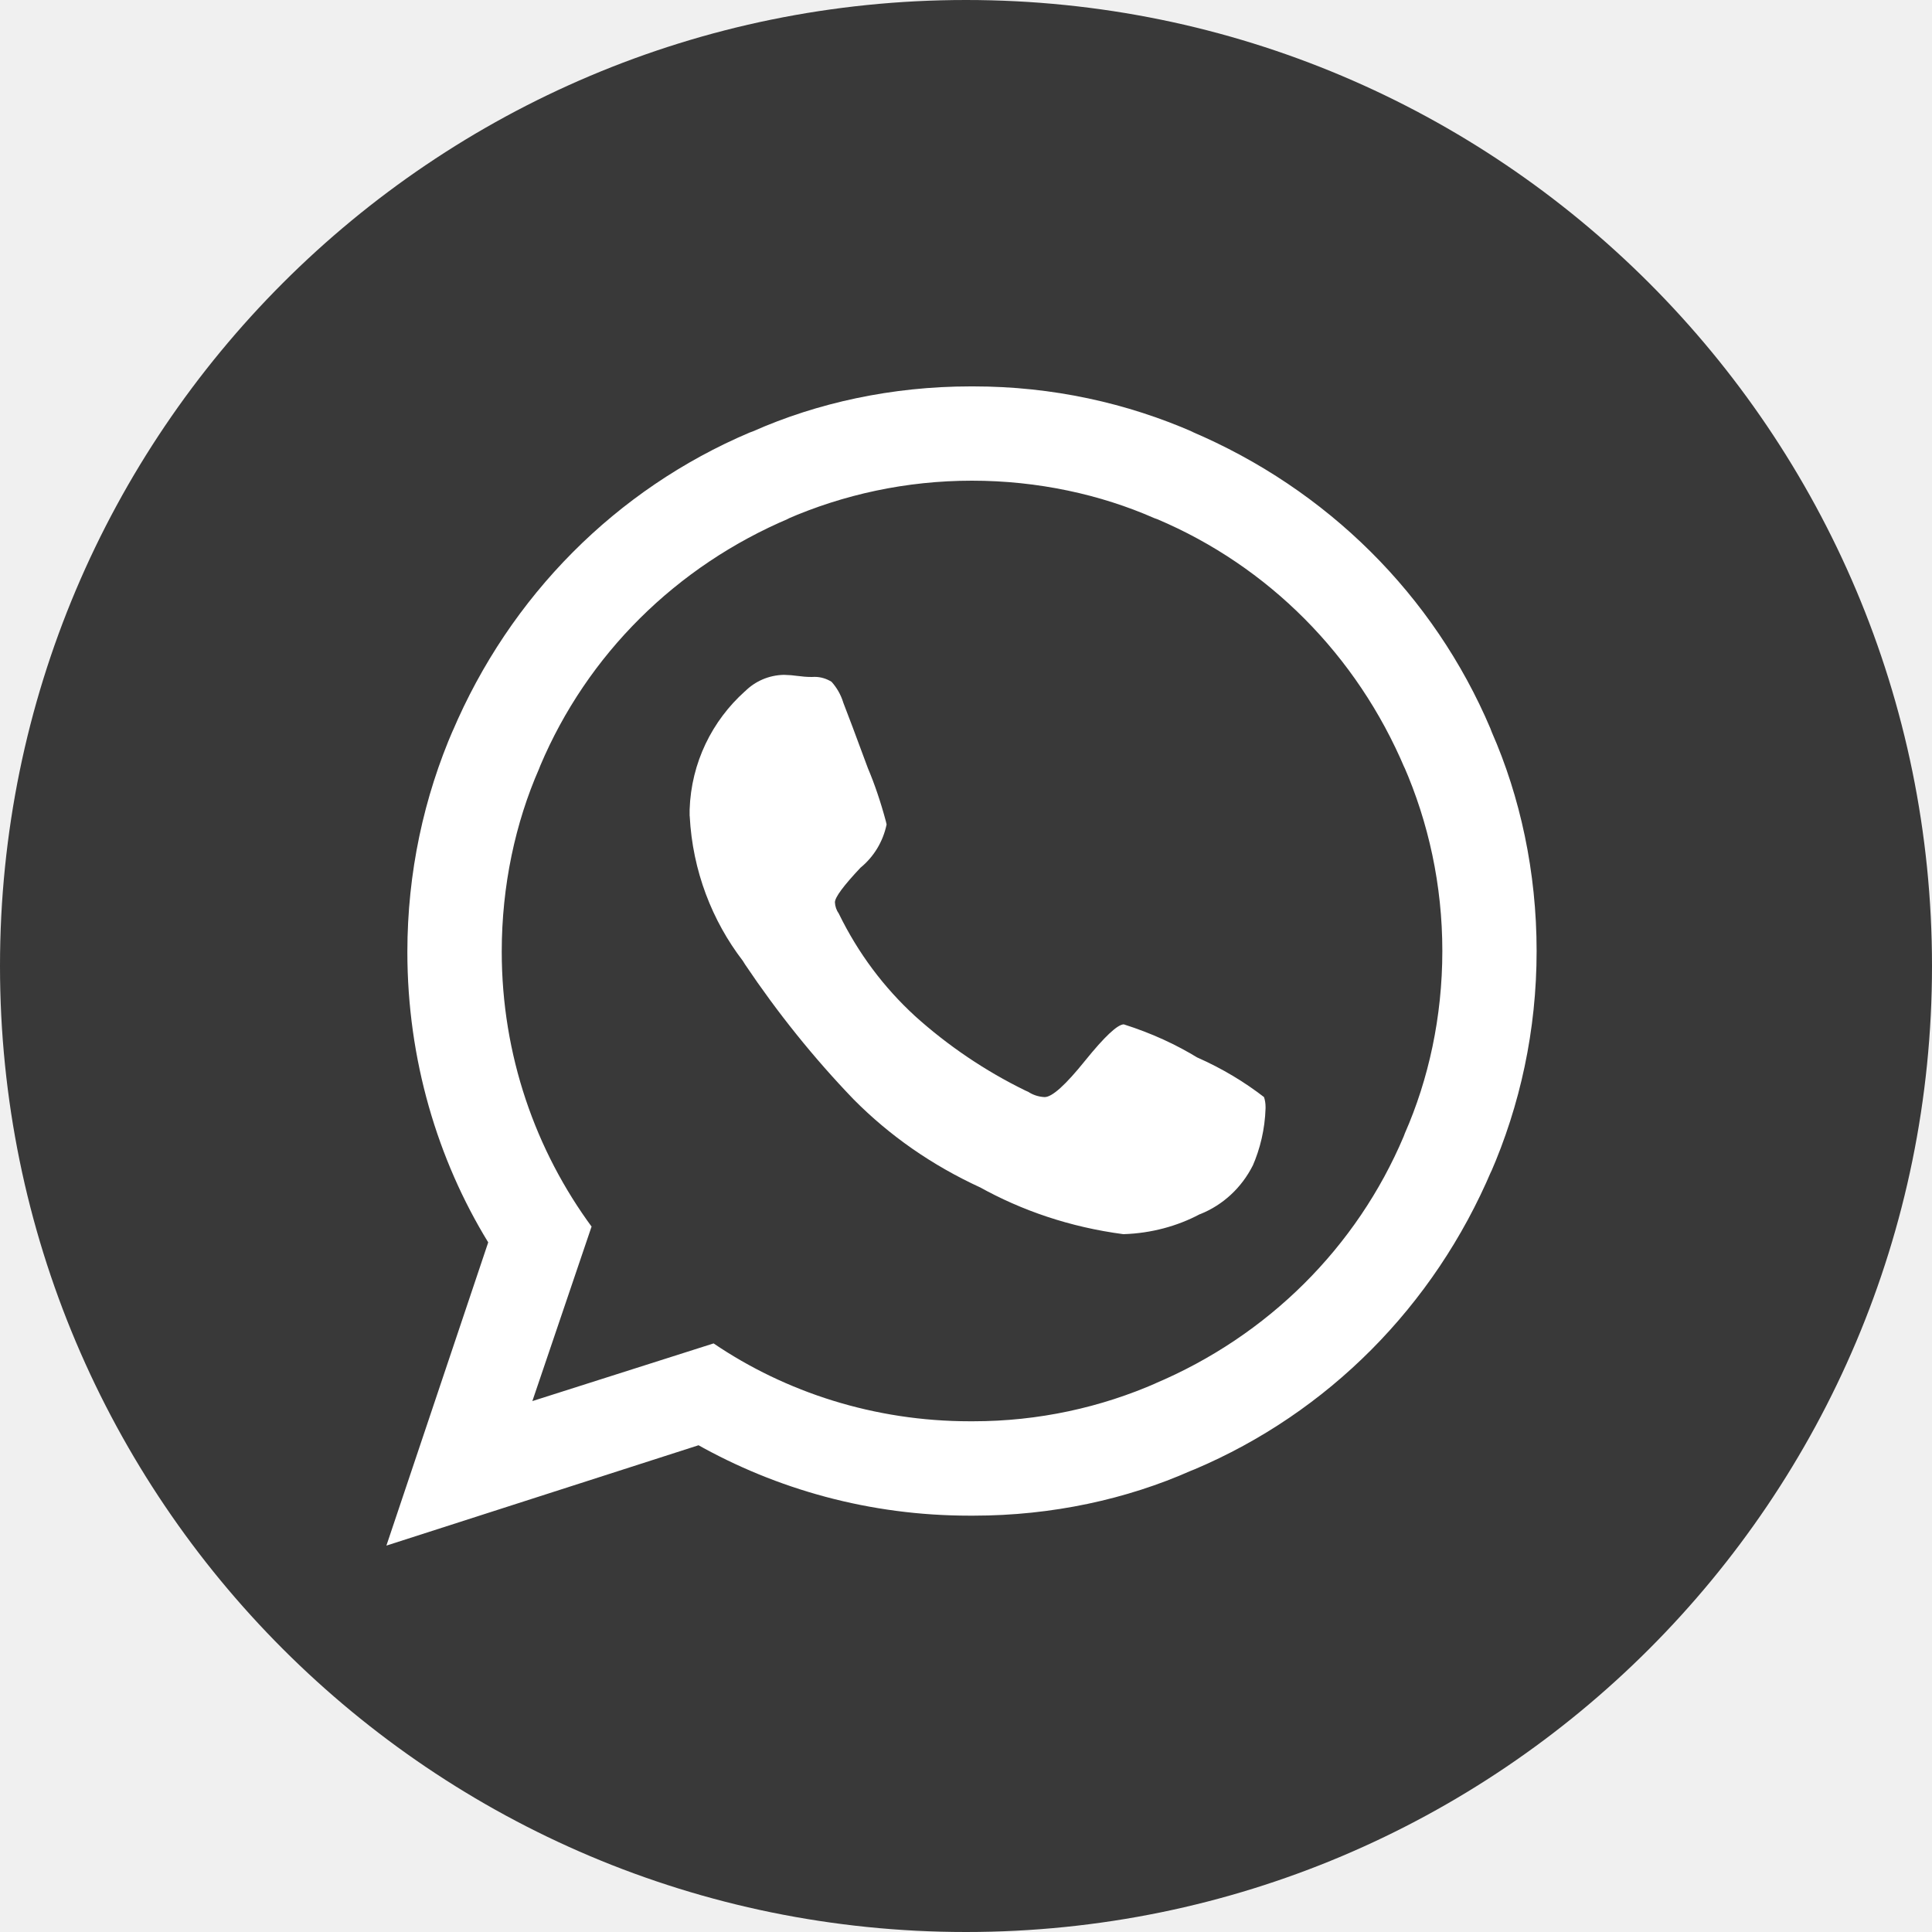
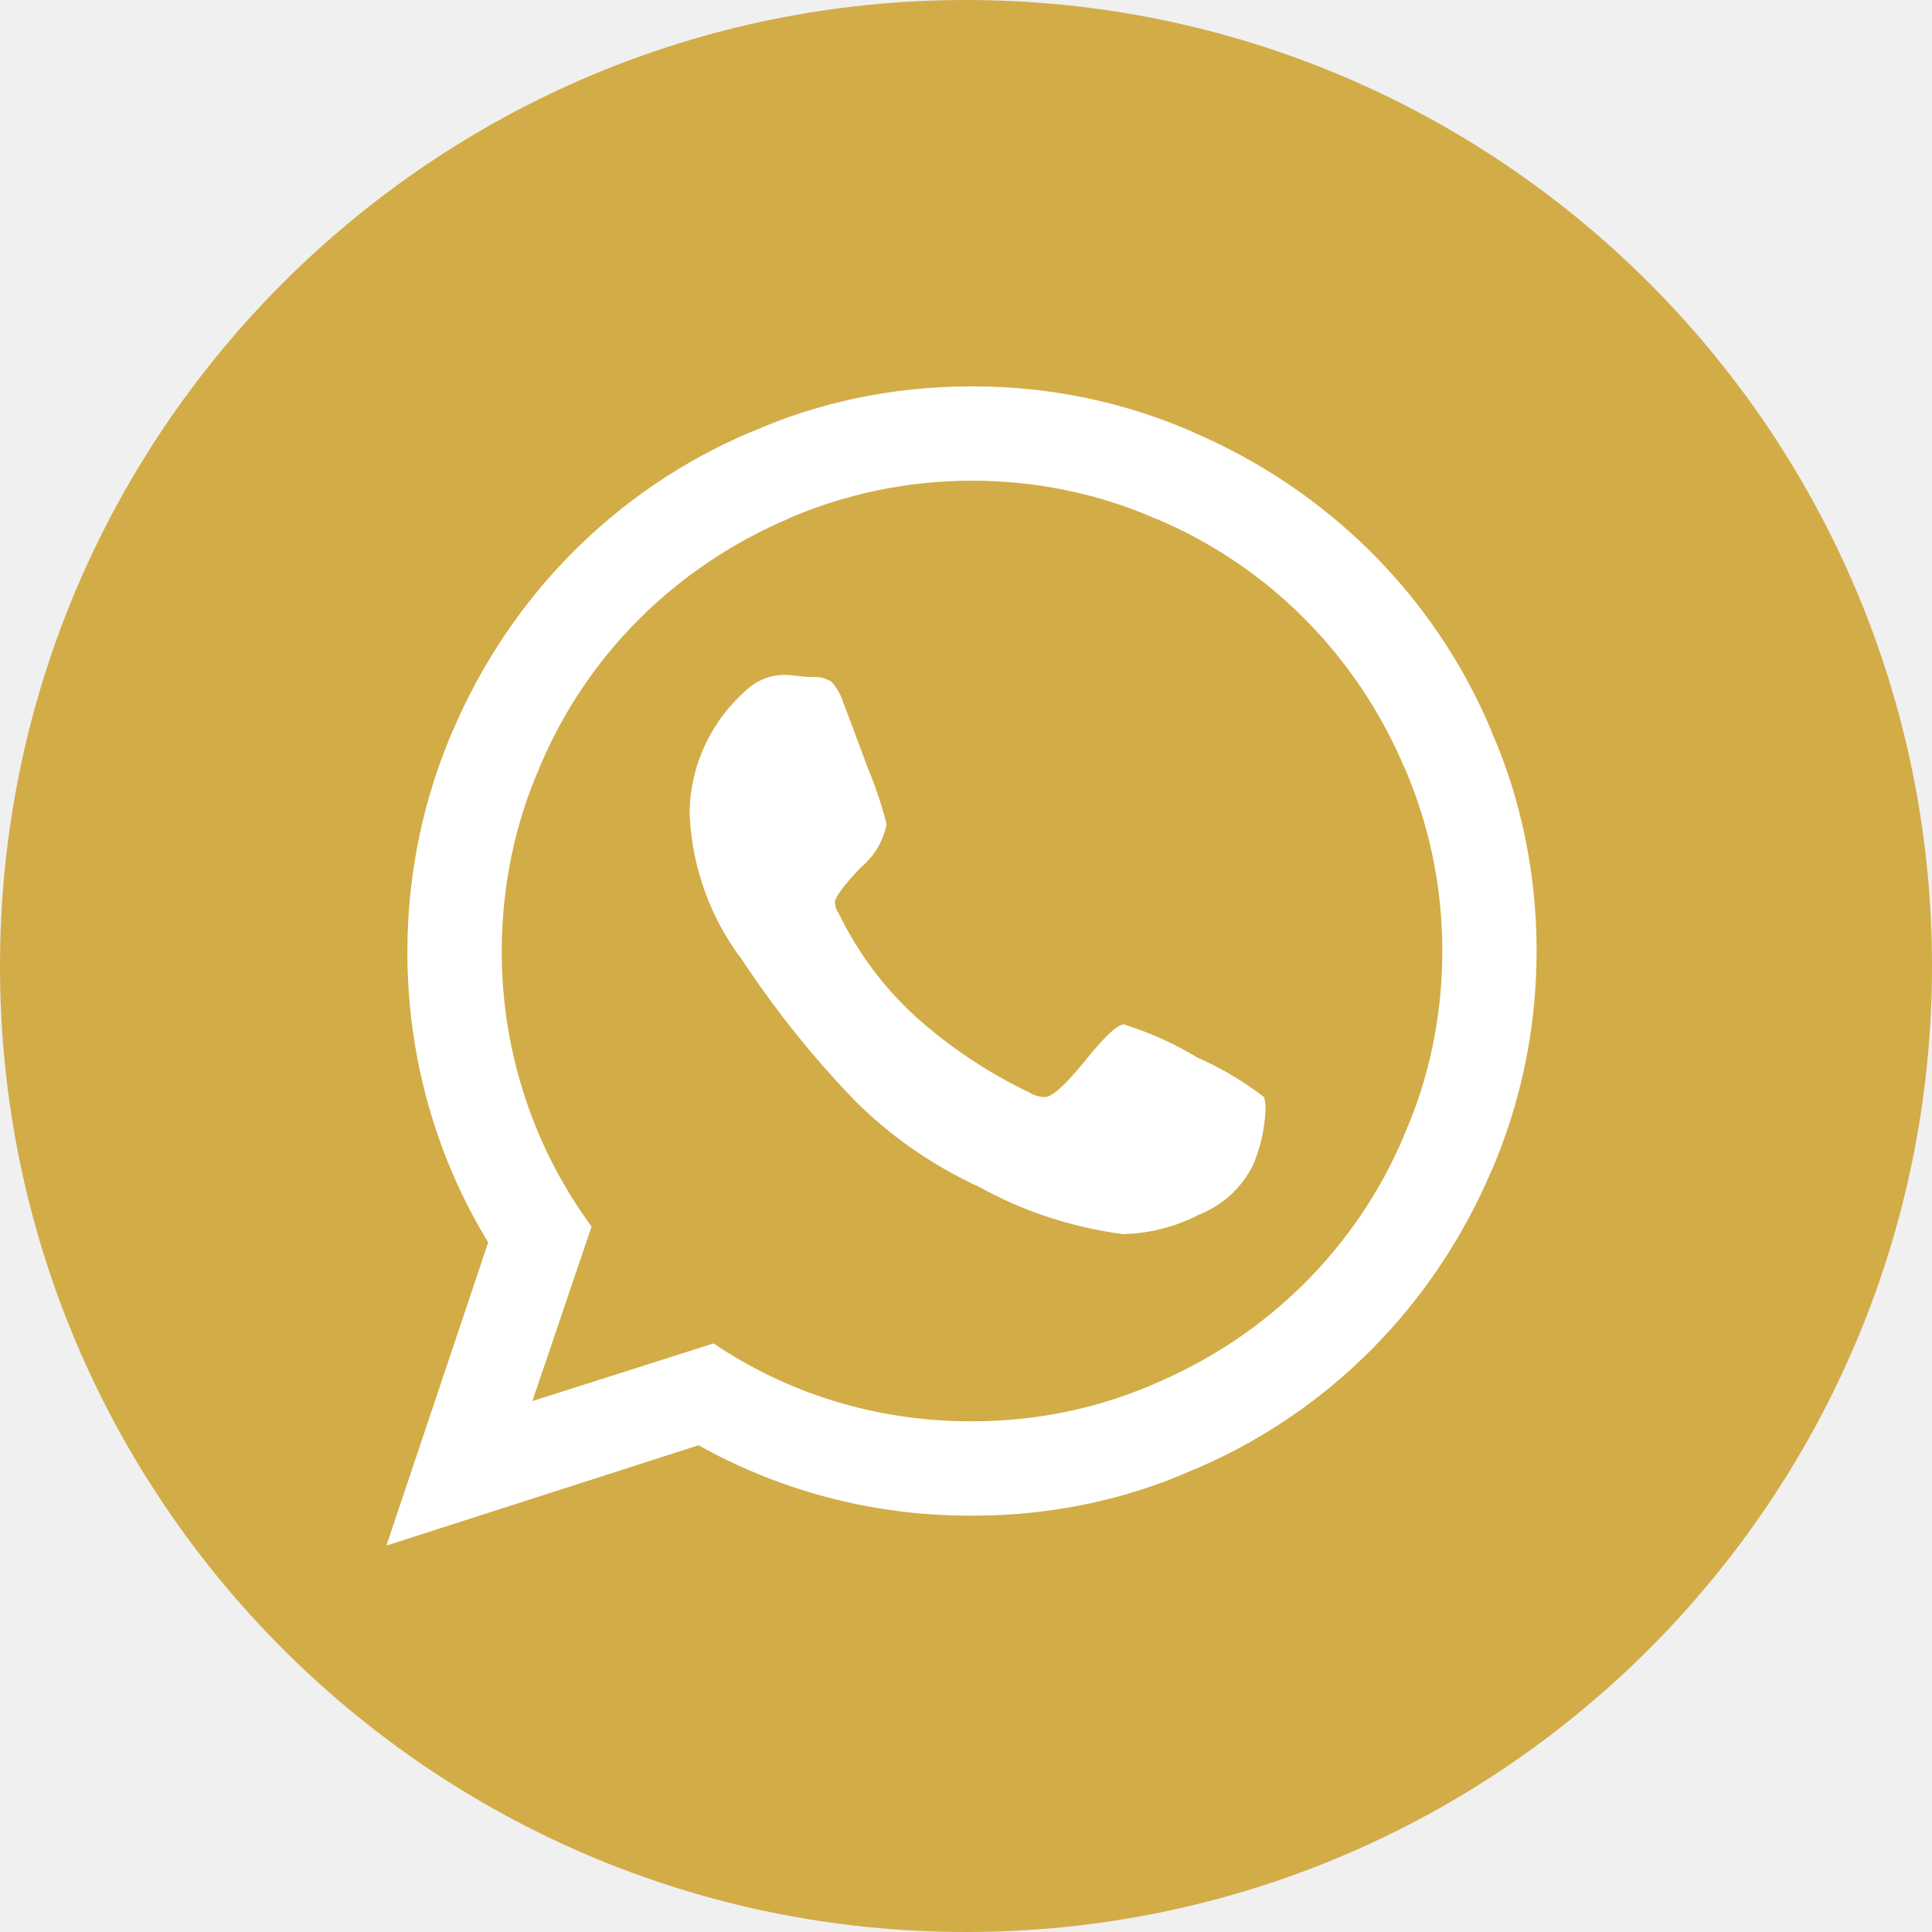
<svg xmlns="http://www.w3.org/2000/svg" width="20" height="20" viewBox="0 0 20 20" fill="none">
-   <circle cx="10" cy="10" r="10" fill="#393939" />
+   <circle cx="10" cy="10" r="10" fill="#D2AC47" />
  <g clip-path="url(#clip0_211_264)">
    <path d="M11.636 10.605C11.925 10.697 12.175 10.813 12.407 10.955L12.392 10.946C12.656 11.063 12.884 11.201 13.093 11.363L13.085 11.357C13.095 11.387 13.101 11.422 13.101 11.459C13.101 11.464 13.101 11.469 13.101 11.475V11.474C13.094 11.688 13.046 11.89 12.966 12.073L12.97 12.063C12.854 12.294 12.662 12.473 12.426 12.568L12.419 12.57C12.19 12.692 11.918 12.767 11.631 12.776H11.628C11.078 12.703 10.581 12.534 10.134 12.285L10.155 12.296C9.645 12.062 9.208 11.755 8.838 11.382L8.837 11.381C8.425 10.953 8.048 10.483 7.713 9.984L7.69 9.947C7.372 9.533 7.169 9.014 7.14 8.45L7.139 8.443V8.381C7.155 7.894 7.373 7.46 7.711 7.157L7.713 7.156C7.816 7.053 7.958 6.989 8.115 6.986H8.116C8.166 6.987 8.215 6.991 8.262 6.998L8.255 6.997C8.299 7.003 8.349 7.008 8.401 7.008H8.403C8.412 7.008 8.423 7.007 8.434 7.007C8.499 7.007 8.559 7.027 8.61 7.059L8.609 7.059C8.662 7.118 8.703 7.189 8.728 7.268L8.729 7.272C8.77 7.375 8.855 7.603 8.985 7.954C9.052 8.111 9.118 8.305 9.171 8.504L9.178 8.535C9.14 8.716 9.044 8.869 8.912 8.979L8.91 8.98C8.732 9.169 8.643 9.289 8.643 9.341C8.645 9.384 8.66 9.425 8.683 9.457L8.683 9.457C8.885 9.871 9.151 10.223 9.471 10.517L9.473 10.519C9.811 10.823 10.196 11.085 10.614 11.289L10.643 11.302C10.692 11.334 10.75 11.354 10.813 11.357H10.814C10.892 11.357 11.031 11.231 11.233 10.98C11.435 10.73 11.569 10.604 11.635 10.604L11.636 10.605ZM10.062 14.713H10.073C10.752 14.713 11.396 14.57 11.98 14.313L11.95 14.325C13.127 13.829 14.046 12.91 14.531 11.764L14.543 11.732C14.788 11.175 14.931 10.527 14.931 9.845C14.931 9.162 14.788 8.514 14.531 7.926L14.543 7.957C14.046 6.779 13.127 5.861 11.981 5.375L11.95 5.364C11.393 5.119 10.744 4.976 10.062 4.976C9.38 4.976 8.731 5.119 8.144 5.375L8.175 5.364C6.997 5.861 6.078 6.779 5.593 7.926L5.581 7.957C5.336 8.515 5.194 9.166 5.194 9.851C5.194 10.921 5.543 11.911 6.133 12.71L6.124 12.697L5.511 14.504L7.387 13.907C8.132 14.412 9.051 14.713 10.04 14.713H10.063H10.062ZM10.062 4H10.079C10.893 4 11.666 4.171 12.366 4.479L12.329 4.465C13.742 5.064 14.844 6.165 15.428 7.54L15.442 7.577C15.736 8.246 15.907 9.025 15.907 9.845C15.907 10.665 15.736 11.444 15.428 12.149L15.442 12.113C14.844 13.525 13.742 14.627 12.367 15.21L12.329 15.225C11.666 15.519 10.892 15.69 10.078 15.69C10.072 15.69 10.066 15.69 10.061 15.69H10.062C10.054 15.69 10.045 15.69 10.036 15.69C9.006 15.69 8.04 15.419 7.204 14.946L7.232 14.961L4 16L5.054 12.861C4.529 12.004 4.217 10.966 4.217 9.855C4.217 9.033 4.388 8.249 4.697 7.54L4.682 7.577C5.281 6.165 6.382 5.064 7.757 4.479L7.795 4.465C8.458 4.171 9.232 4 10.046 4H10.062H10.062L10.062 4Z" fill="white" />
  </g>
  <defs>
    <clipPath id="clip0_211_264">
      <rect width="12" height="12" fill="white" transform="translate(4 4)" />
    </clipPath>
  </defs>
</svg>
